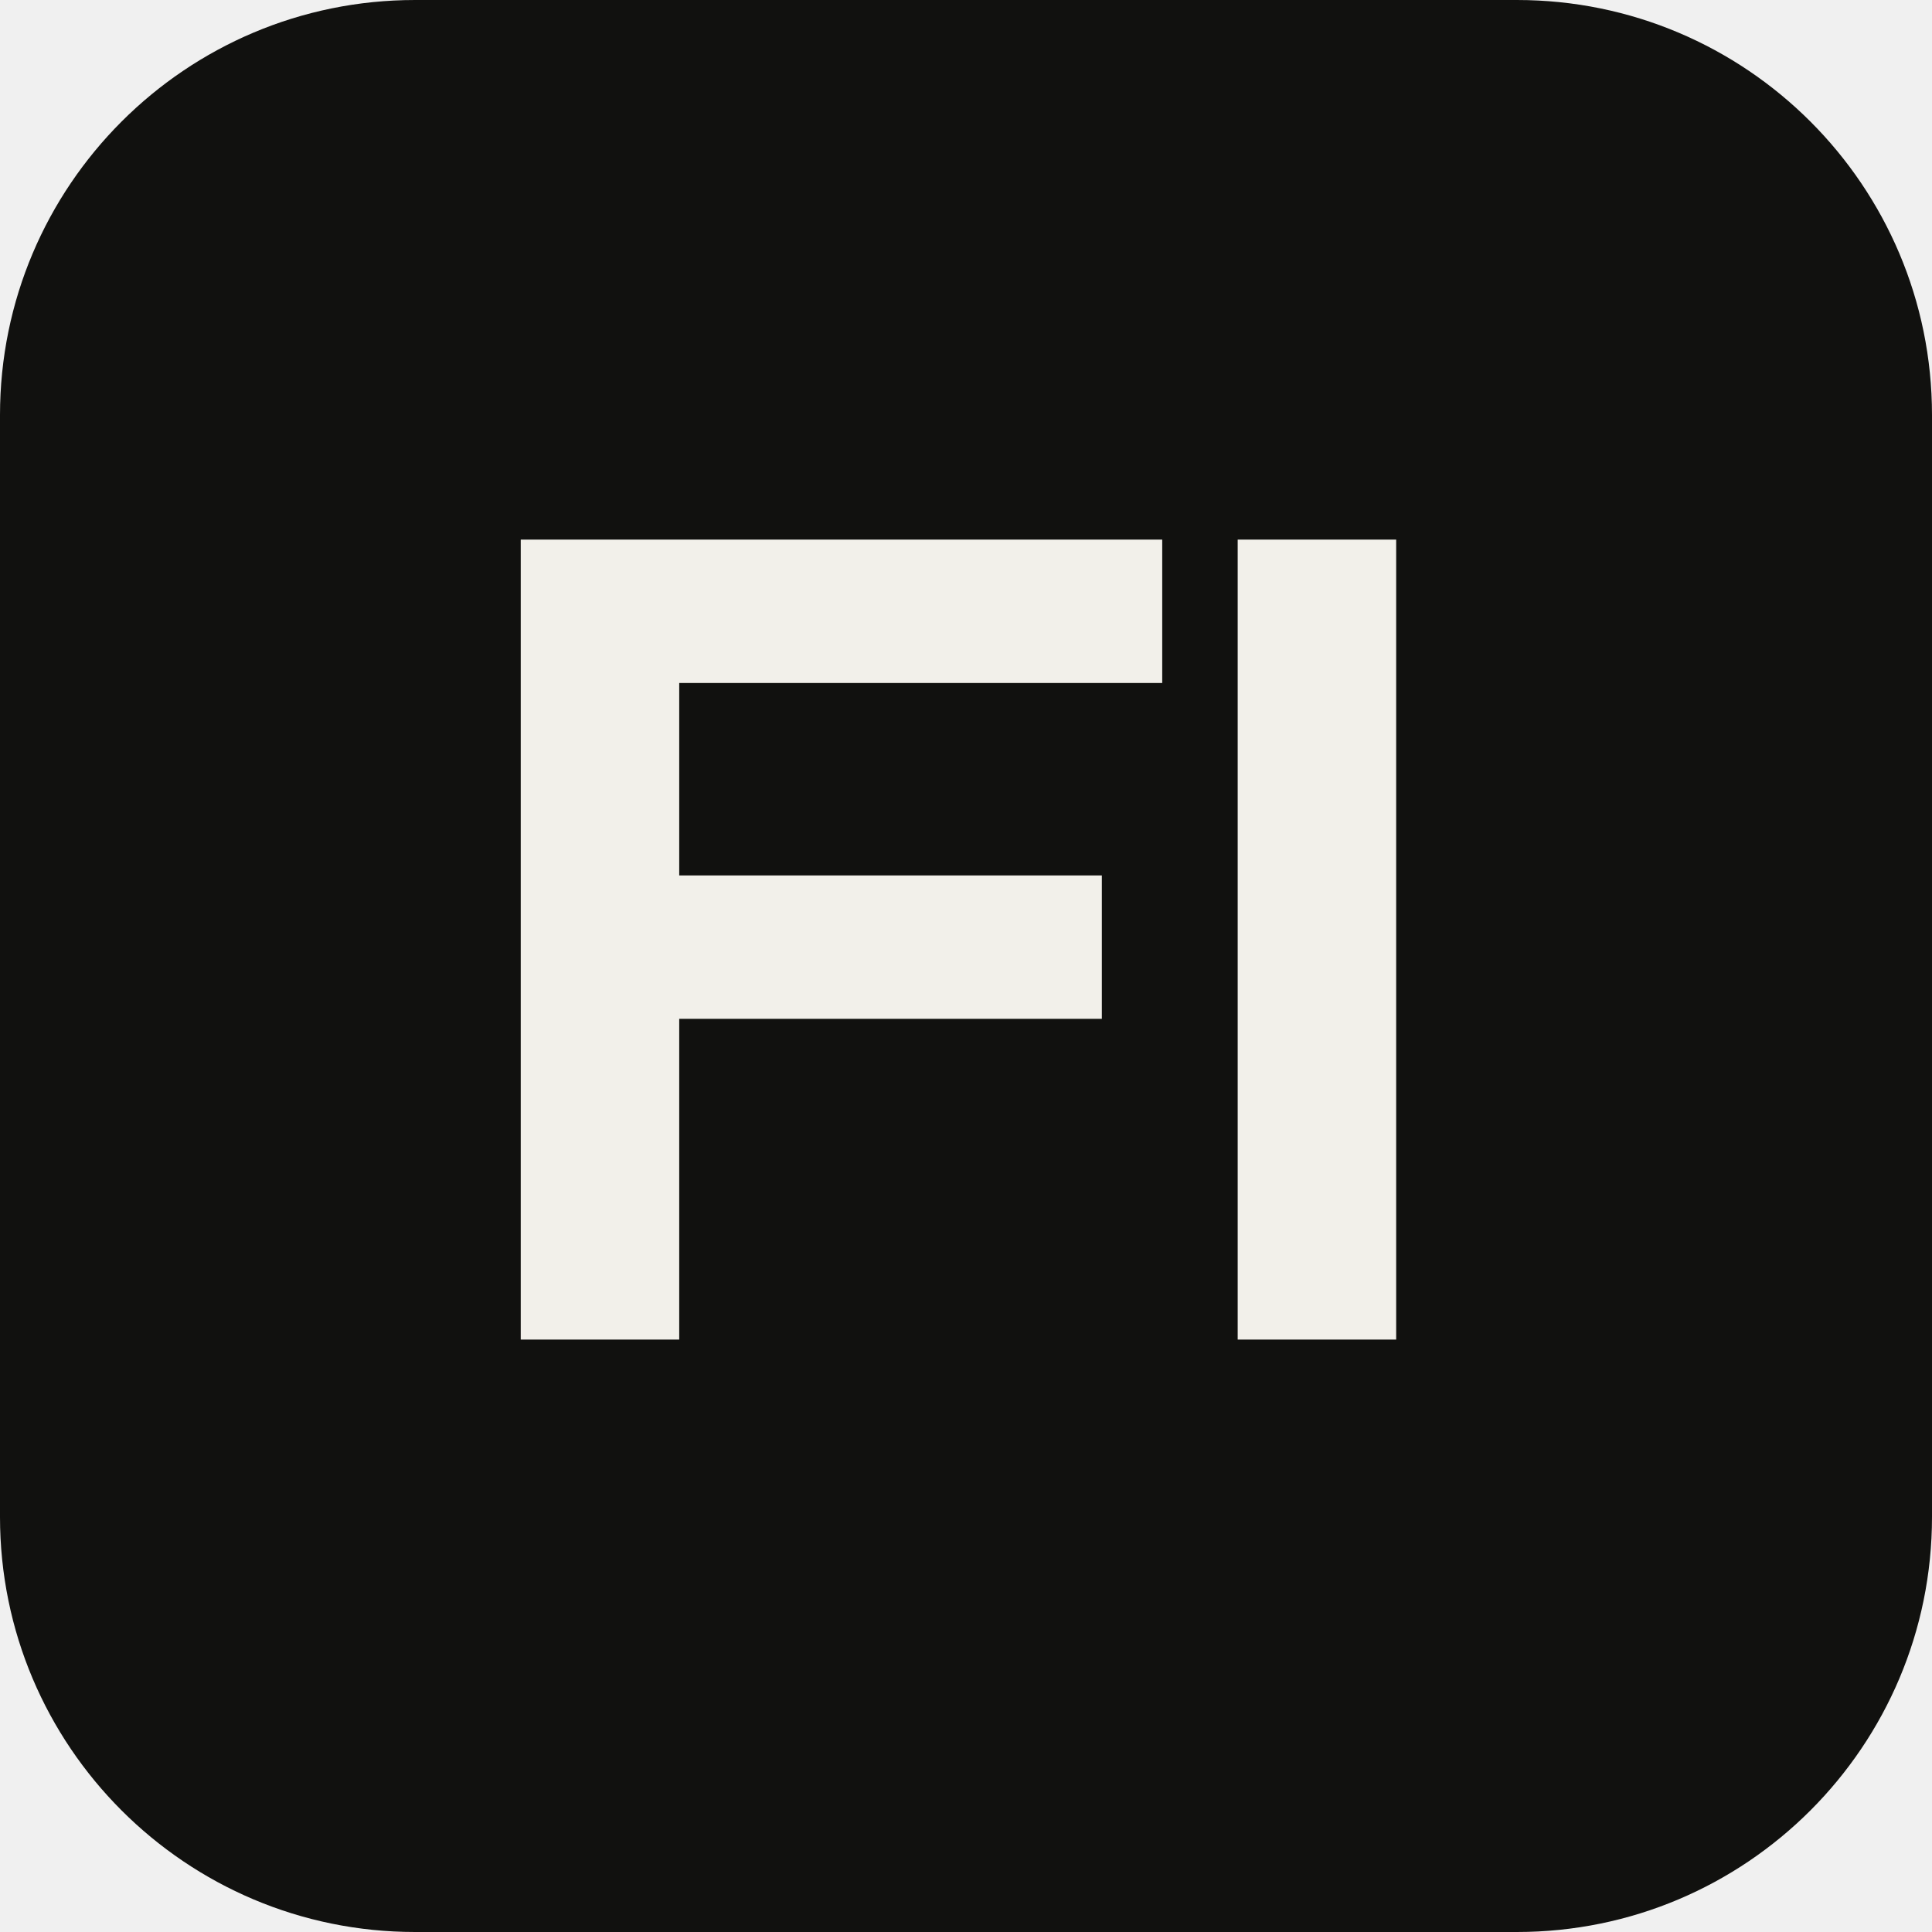
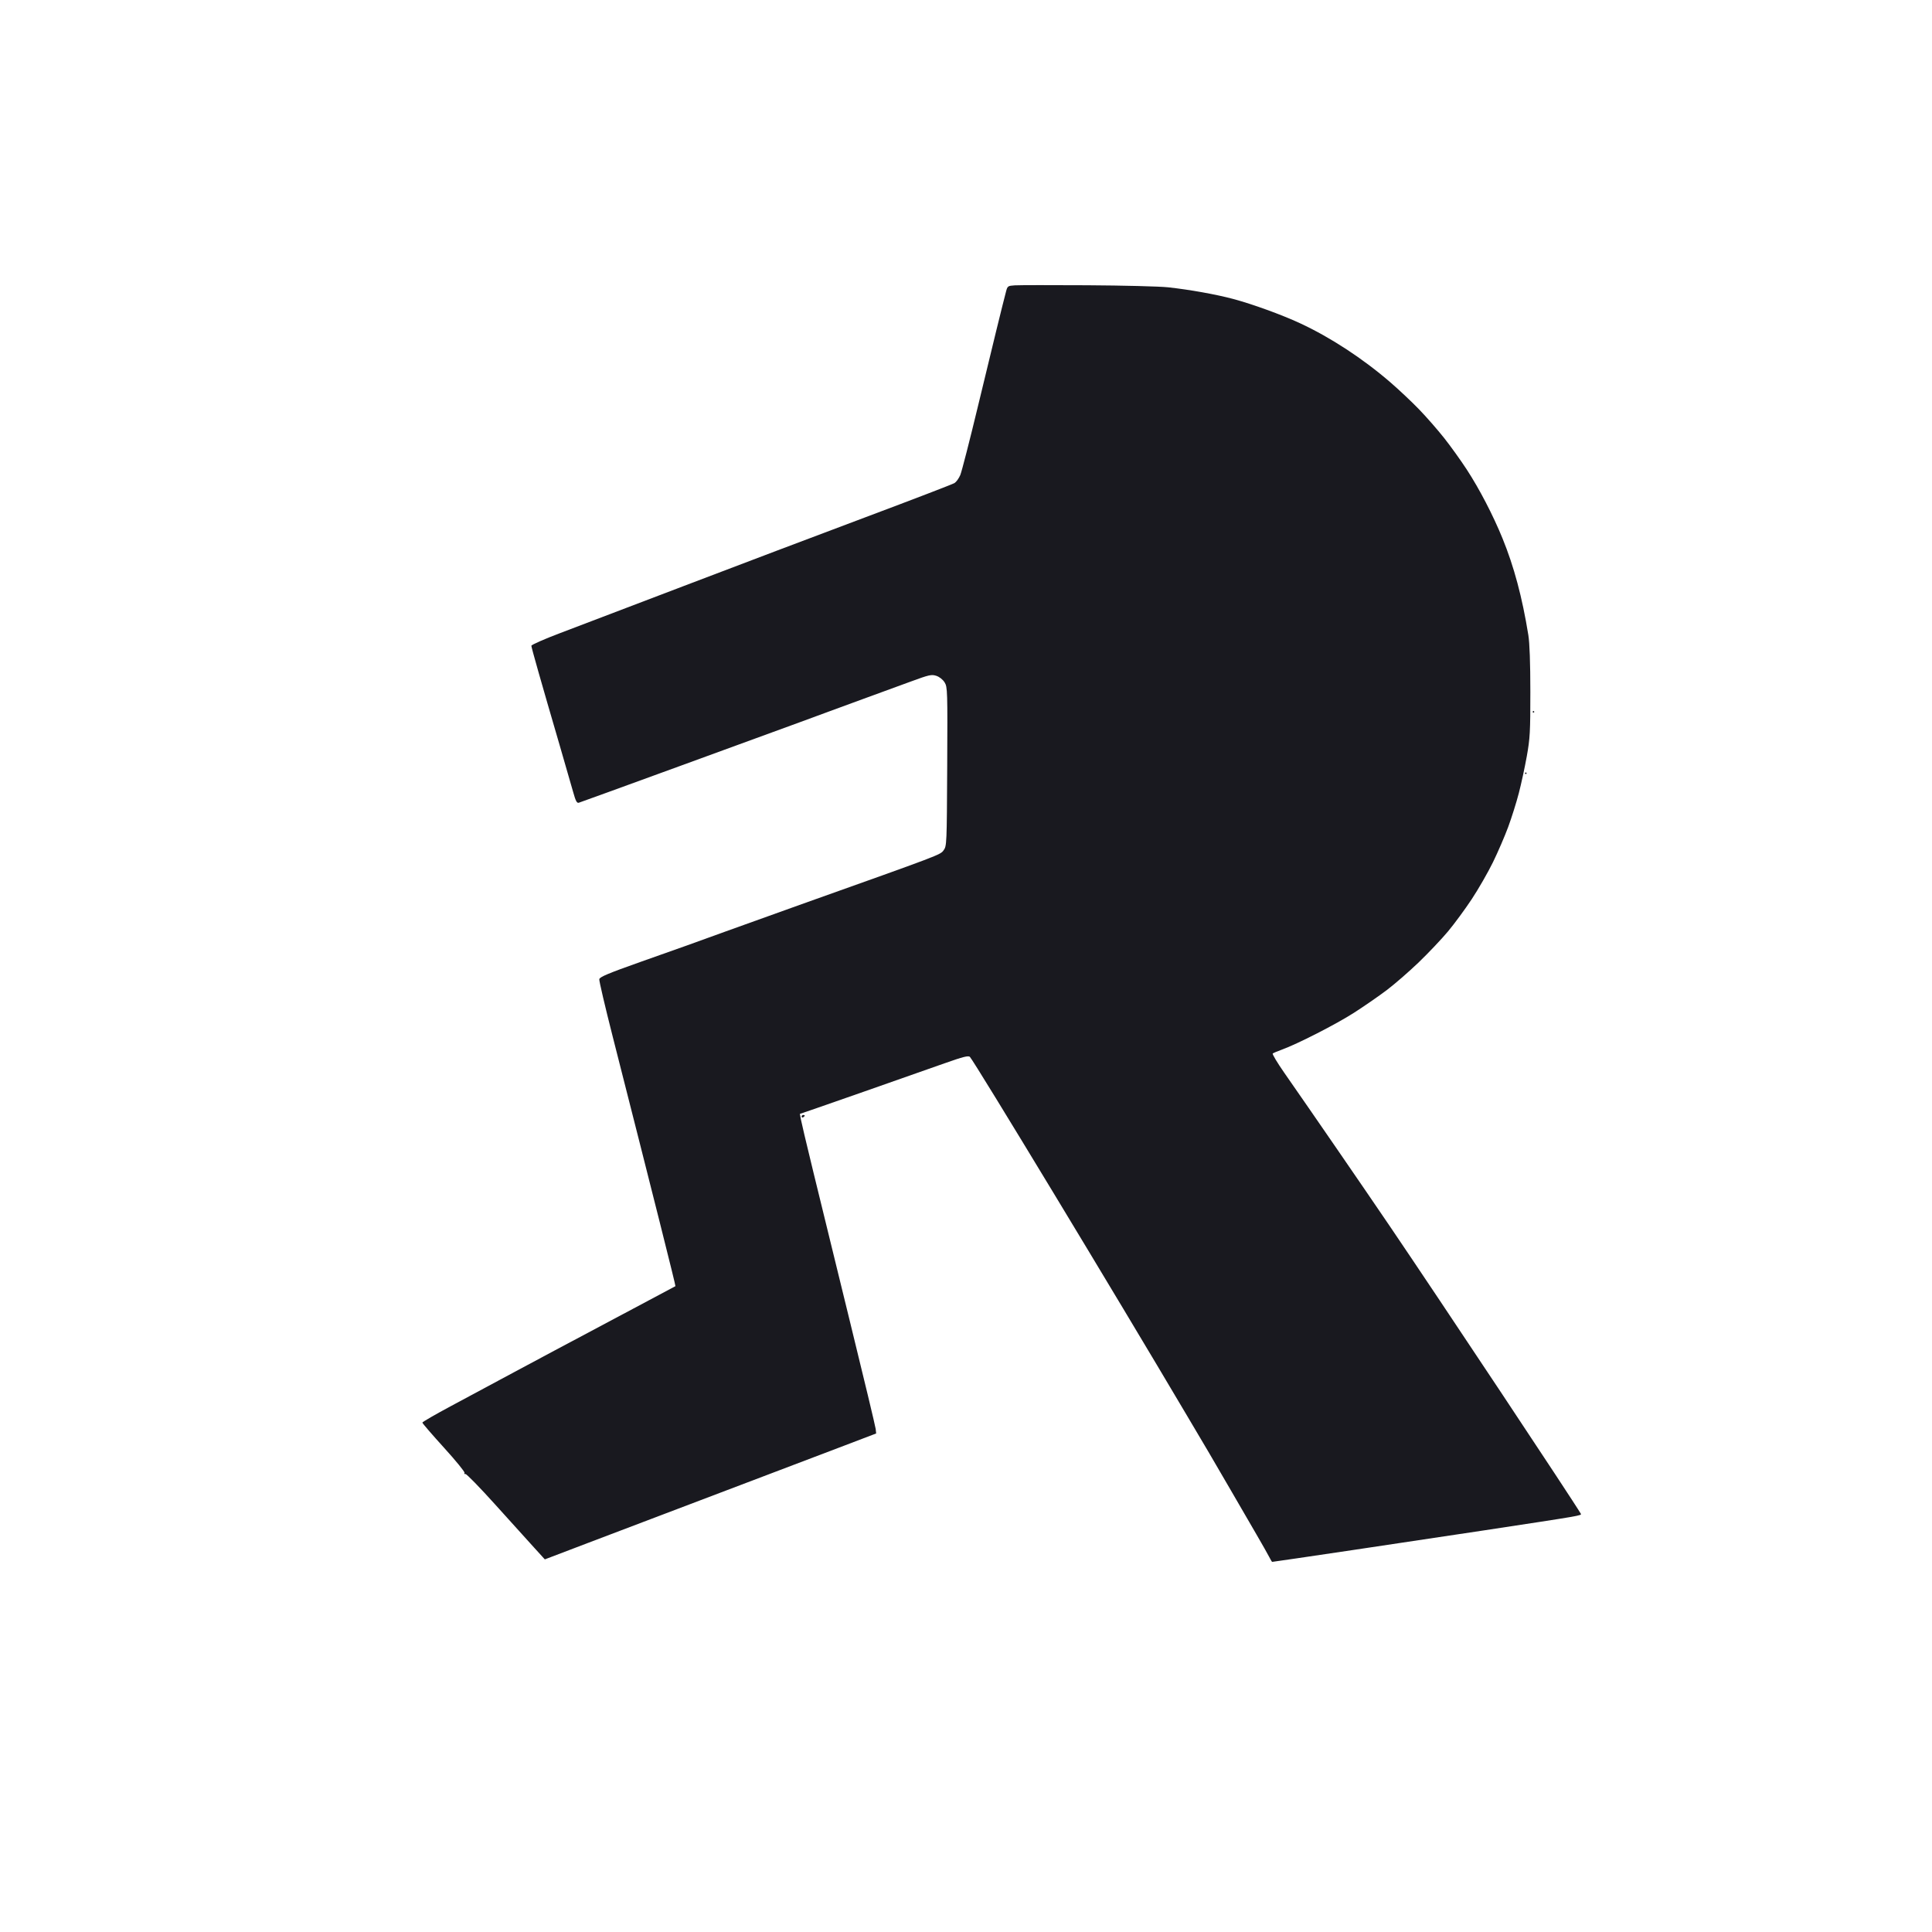
- <svg xmlns="http://www.w3.org/2000/svg" viewBox="0 0 512 512">
-   <rect width="512" height="512" rx="110" fill="#11110f" />
-   <path d="M138 355V143h170v38H180v51h112v38H180v85zm190 0V143h42v212z" fill="#f2f0ea" />
+ <svg xmlns="http://www.w3.org/2000/svg" width="1258" height="1258" viewBox="0 0 1258 1258">
+   <rect width="1258" height="1258" fill="#FFFFFF" />
+   <path fill="#19191F" d="M 660.774 185.801 C 656.253 186.094, 656.006 186.268, 655.076 189.804 C 652.597 199.235, 646.291 224.984, 637.028 263.500 C 631.473 286.600, 626.178 307.236, 625.263 309.359 C 624.347 311.481, 622.676 313.804, 621.549 314.521 C 620.422 315.237, 594.300 325.270, 563.500 336.816 C 532.700 348.361, 479.600 368.455, 445.500 381.468 C 411.400 394.481, 375.063 408.320, 364.750 412.222 C 354.438 416.124, 346 419.841, 346 420.481 C 346 421.653, 352.081 443.044, 364.483 485.500 C 368.178 498.150, 372.117 511.799, 373.237 515.831 C 374.836 521.588, 375.620 523.061, 376.887 522.691 C 377.774 522.433, 407.075 511.793, 442 499.047 C 525.328 468.636, 534.572 465.255, 540.500 463.019 C 543.250 461.982, 553.150 458.350, 562.500 454.948 C 571.850 451.547, 585.515 446.549, 592.866 443.842 C 605.003 439.374, 606.550 439.026, 609.693 440.064 C 611.735 440.738, 613.948 442.497, 615.088 444.353 C 616.944 447.373, 617.012 449.593, 616.761 499.178 C 616.505 549.906, 616.461 550.907, 614.400 553.678 C 612.196 556.639, 613.184 556.265, 522 588.740 C 506.325 594.322, 484.050 602.318, 472.500 606.507 C 460.950 610.697, 449.700 614.763, 447.500 615.543 C 445.300 616.323, 431.575 621.189, 417 626.355 C 395.959 633.813, 390.441 636.135, 390.215 637.624 C 390.059 638.656, 393.995 655.475, 398.963 675 C 425.839 780.636, 440.071 837.256, 439.802 837.474 C 439.636 837.608, 420.375 847.871, 397 860.279 C 373.625 872.688, 345.034 887.939, 333.465 894.170 C 321.896 900.402, 304.018 910, 293.738 915.500 C 283.457 921, 275.035 925.866, 275.023 926.312 C 275.010 926.759, 281.320 934.082, 289.045 942.585 C 296.770 951.088, 302.812 958.496, 302.471 959.047 C 302.130 959.598, 302.397 959.926, 303.063 959.775 C 303.730 959.624, 312.426 968.545, 322.388 979.601 C 332.350 990.656, 343.707 1003.227, 347.628 1007.536 L 354.756 1015.371 383.128 1004.564 C 419.296 990.787, 466.871 972.726, 502 959.437 C 517.125 953.715, 538.725 945.512, 550 941.209 L 570.500 933.386 570.188 930.443 C 570.016 928.824, 562.471 897.350, 553.421 860.500 C 531.948 773.064, 522.310 733.339, 521.495 728.900 L 520.834 725.300 531.667 721.582 C 541.625 718.164, 576.891 705.802, 614.939 692.391 C 627.345 688.018, 630.612 687.200, 631.568 688.225 C 634.702 691.581, 726.070 842.556, 772.744 921.500 C 777.947 930.300, 784.337 941.100, 786.944 945.500 C 789.551 949.900, 796.106 961.150, 801.512 970.500 C 806.917 979.850, 814.358 992.675, 818.048 999 C 821.738 1005.325, 825.498 1011.962, 826.404 1013.750 C 827.310 1015.538, 828.184 1017, 828.345 1017 C 829.284 1017, 920.814 1003.392, 966.500 996.461 C 1030.364 986.771, 1030.011 986.832, 1029.313 985.628 C 1024.503 977.333, 937.395 846.198, 904.679 798 C 887.433 772.594, 853.804 723.710, 836.276 698.571 C 831.701 692.010, 828.305 686.346, 828.729 685.986 C 829.153 685.625, 831.750 684.520, 834.500 683.529 C 844.582 679.897, 869.822 667.012, 881.500 659.536 C 888.100 655.310, 897.771 648.624, 902.990 644.677 C 908.210 640.730, 917.617 632.550, 923.896 626.500 C 930.175 620.450, 938.697 611.450, 942.835 606.500 C 946.972 601.550, 953.927 592.100, 958.289 585.500 C 962.651 578.900, 968.863 568.100, 972.092 561.500 C 975.322 554.900, 979.793 544.550, 982.028 538.500 C 984.263 532.450, 987.378 522.550, 988.950 516.500 C 990.523 510.450, 992.860 499.650, 994.145 492.500 C 996.243 480.823, 996.480 476.549, 996.468 450.500 C 996.460 431.577, 996.005 418.720, 995.158 413.500 C 991.153 388.800, 985.870 369.027, 978.342 350.558 C 972.167 335.411, 963.379 318.488, 955.044 305.697 C 951.173 299.756, 944.551 290.531, 940.330 285.197 C 936.109 279.864, 928.795 271.503, 924.077 266.618 C 919.360 261.733, 910.977 253.830, 905.450 249.056 C 887.370 233.441, 866.344 219.685, 846.429 210.442 C 834.546 204.926, 815.539 198.024, 803 194.669 C 791.803 191.674, 774.481 188.575, 760.500 187.065 C 755 186.471, 731.375 185.874, 708 185.739 C 684.625 185.604, 663.373 185.632, 660.774 185.801 Z M 998 463.500 C 998 463.775, 998.225 464, 998.500 464 C 998.775 464, 999 463.775, 999 463.500 C 999 463.225, 998.775 463, 998.500 463 C 998.225 463, 998 463.225, 998 463.500 Z M 993 503.500 C 993 503.775, 993.225 504, 993.500 504 C 993.775 504, 994 503.775, 994 503.500 C 994 503.225, 993.775 503, 993.500 503 C 993.225 503, 993 503.225, 993 503.500 Z M 522 727.059 C 522 727.641, 522.450 727.840, 523 727.500 C 523.550 727.160, 524 726.684, 524 726.441 C 524 726.198, 523.550 726, 523 726 C 522.450 726, 522 726.477, 522 727.059 Z" />
</svg>
